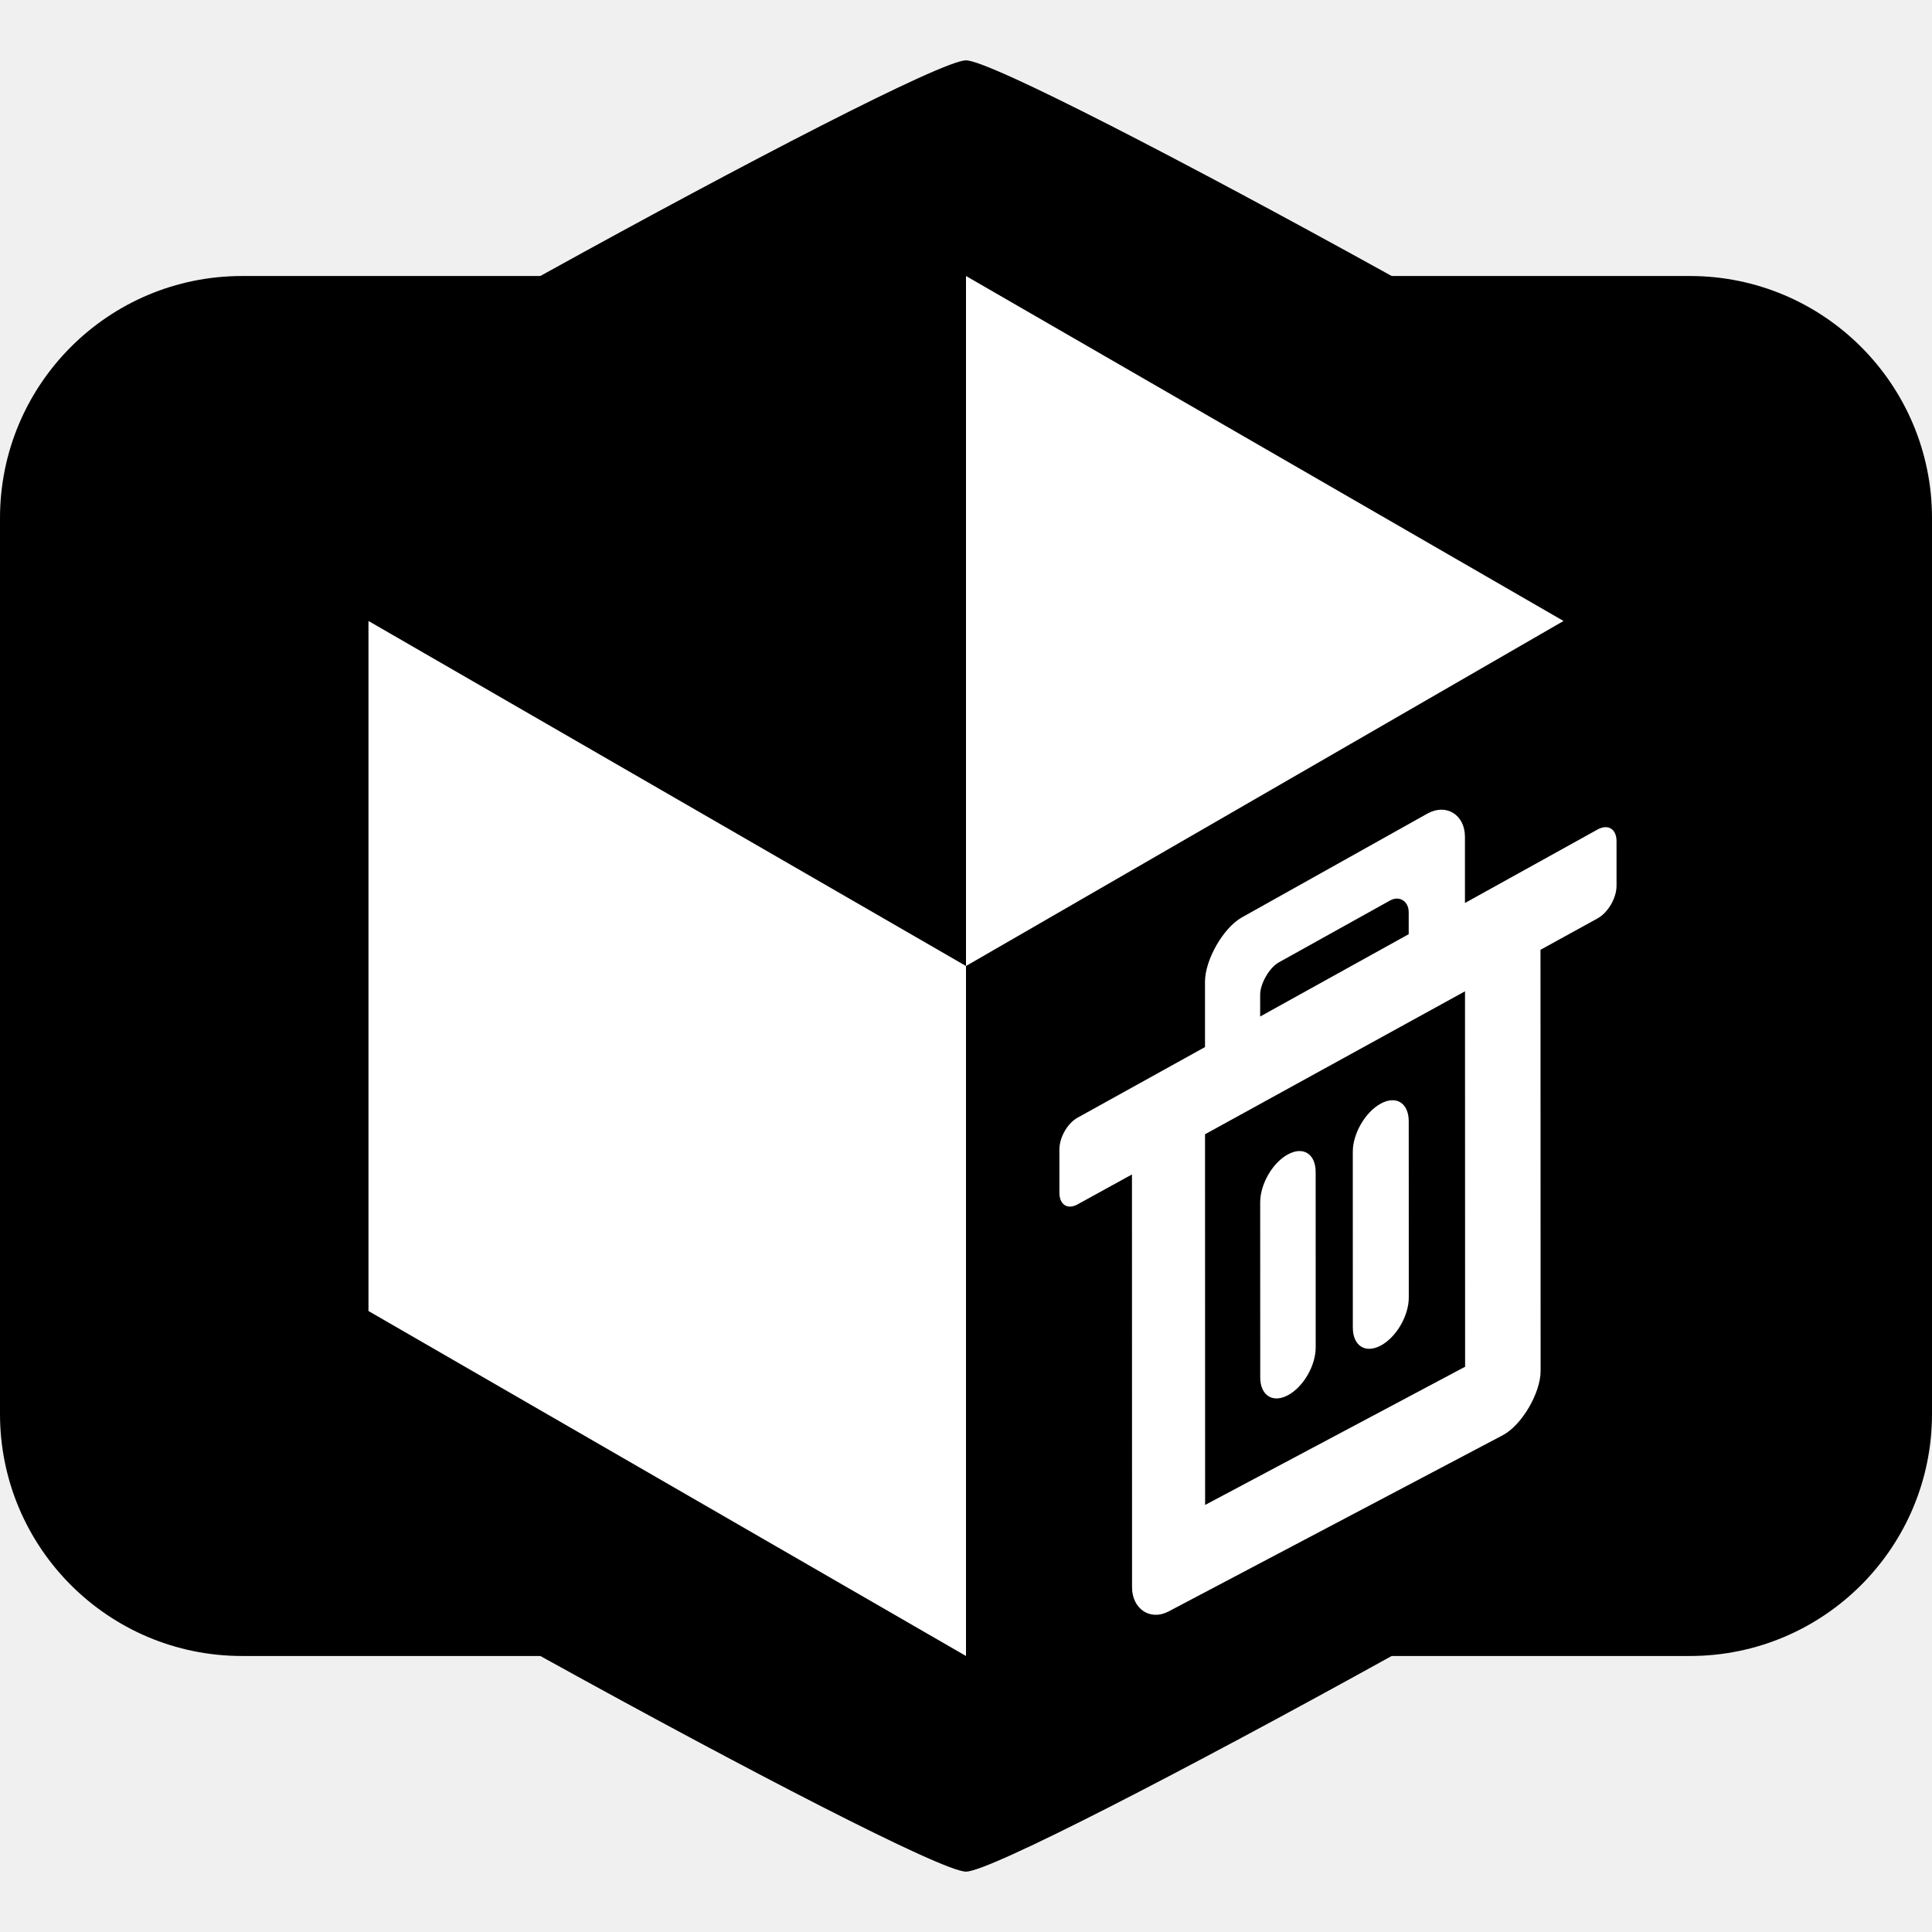
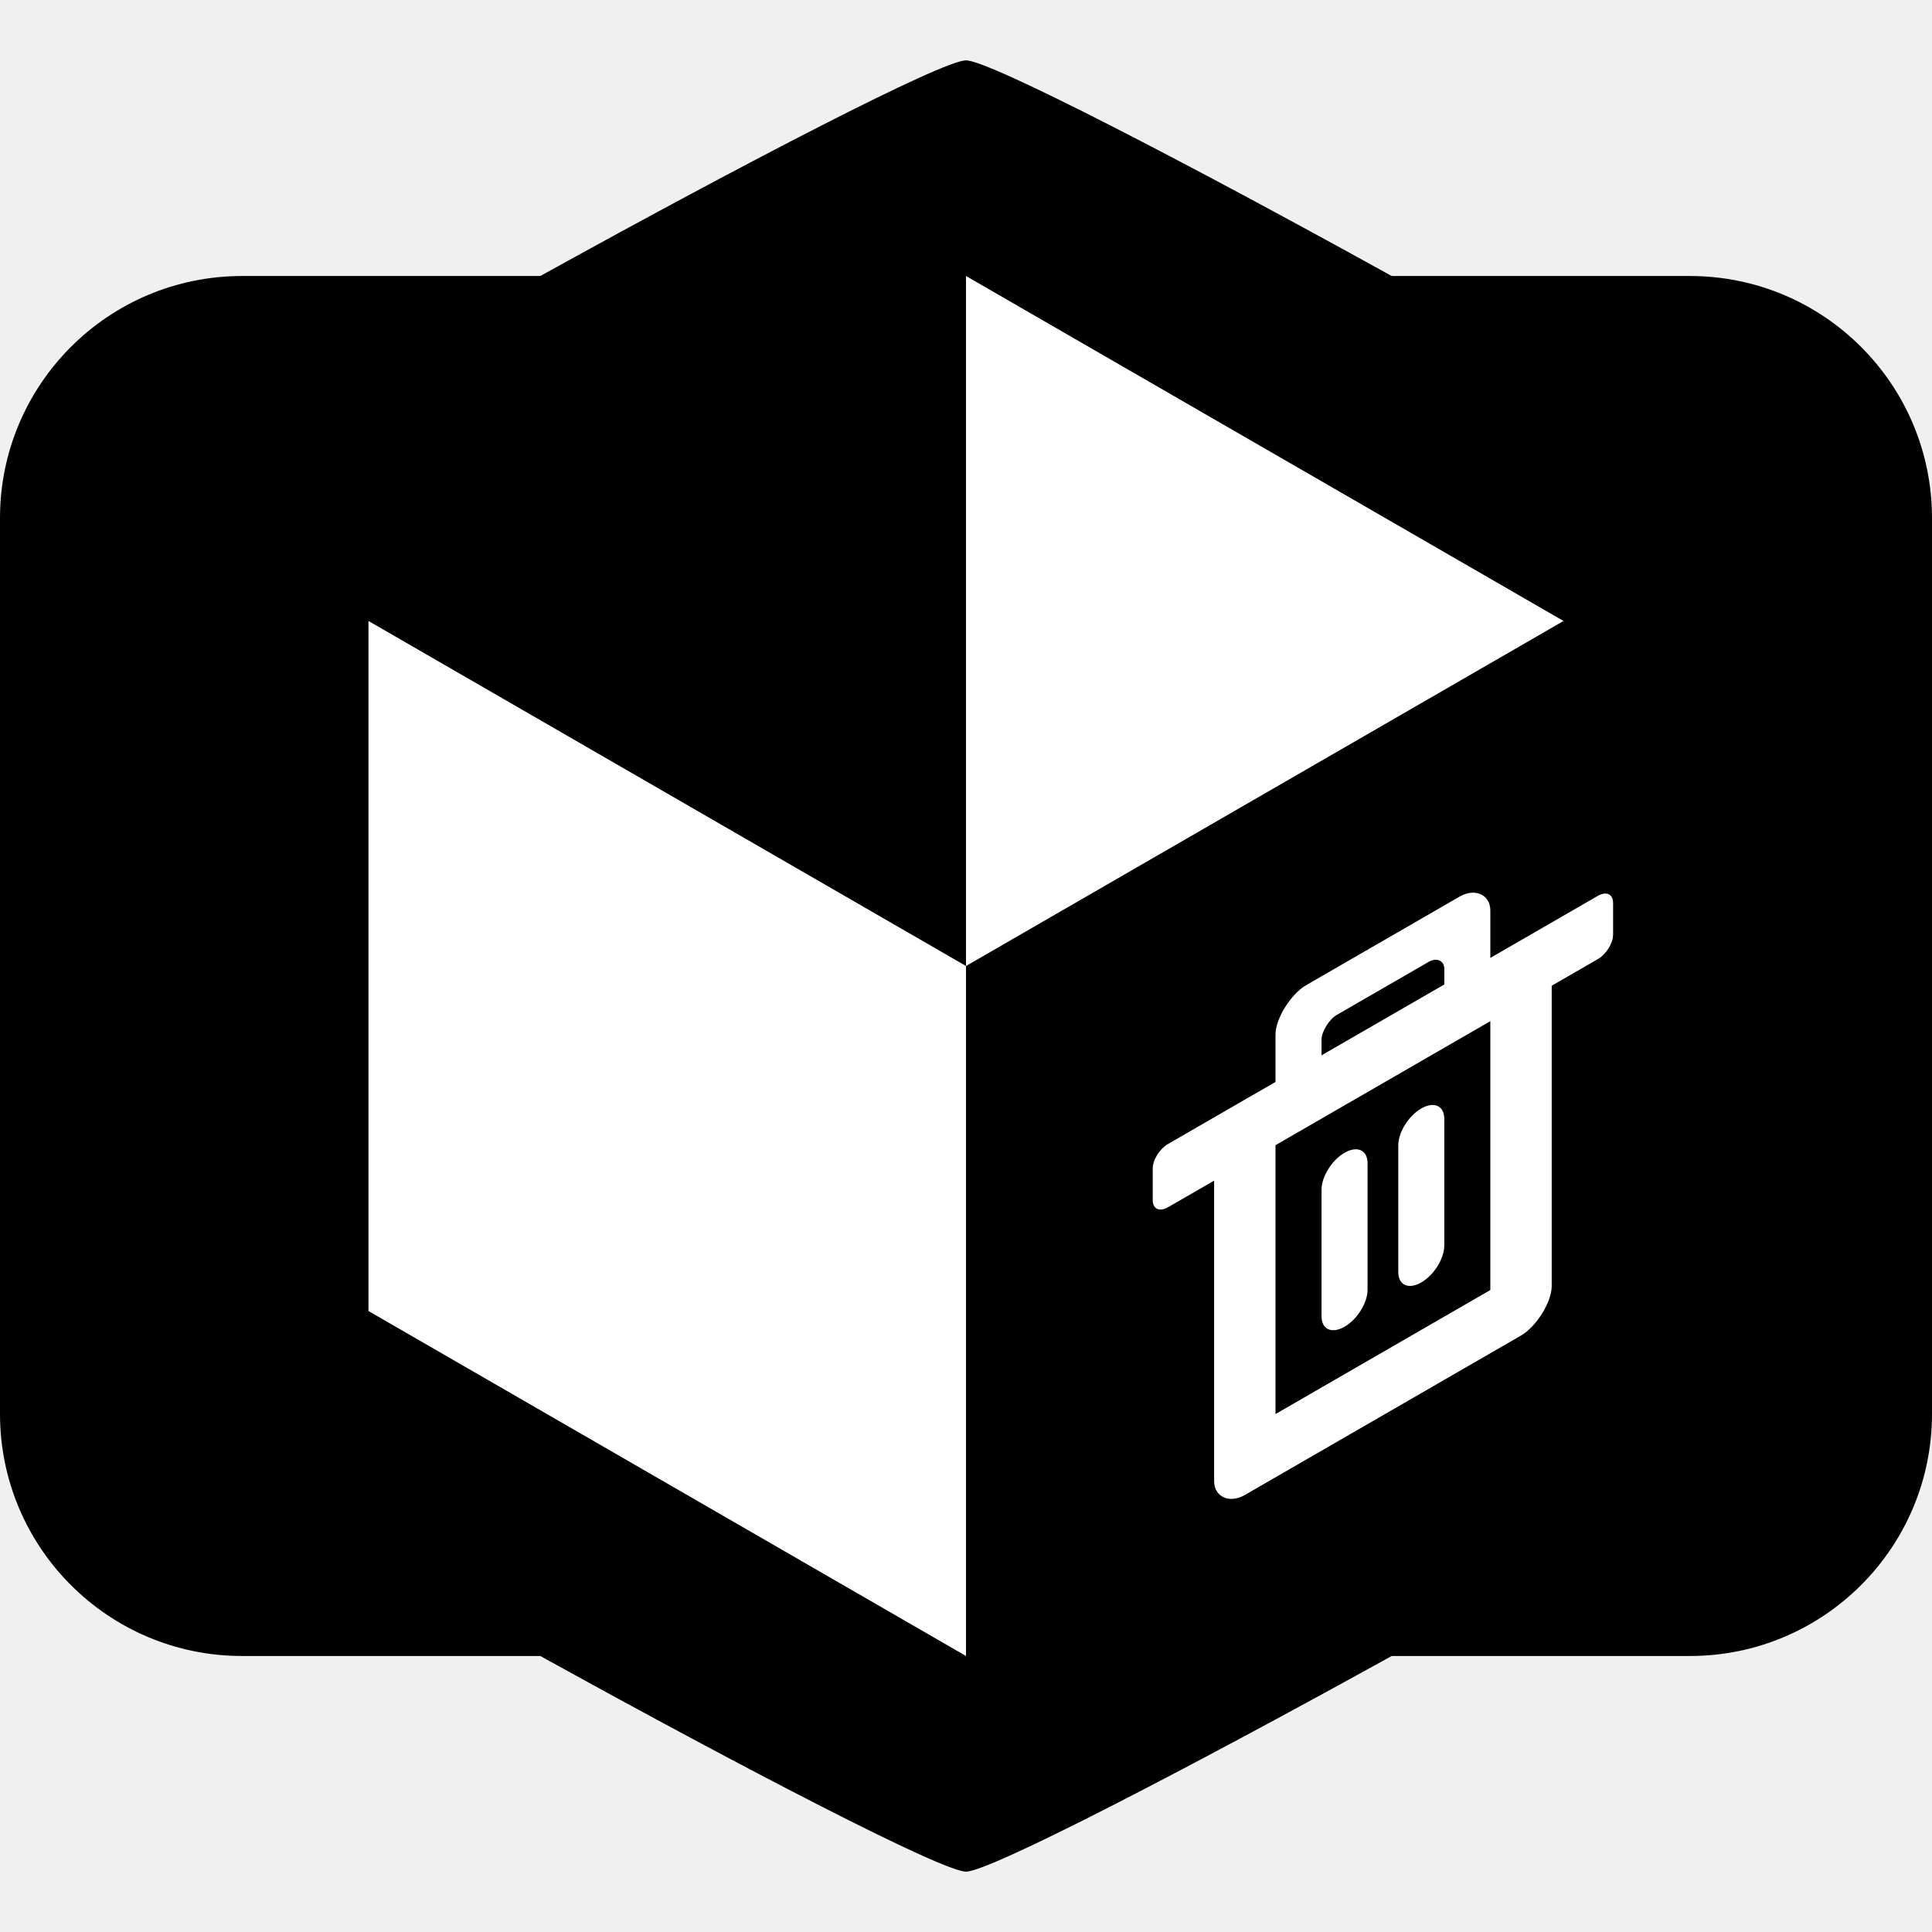
<svg xmlns="http://www.w3.org/2000/svg" width="36" height="36" viewBox="0 0 36 36" version="1.1" id="svg3">
  <defs id="defs3">
    </defs>
-   <rect style="display:inline;fill:#000000;fill-opacity:1;stroke:none;stroke-width:2.54;stroke-linecap:square;stroke-linejoin:round" id="rect3" width="36" height="25.714" x="6.6613381e-16" y="5.143" ry="4.511" />
-   <path style="display:inline;fill:#000000;fill-opacity:1;stroke:none;stroke-width:5;stroke-linecap:square;stroke-linejoin:round" id="path4" d="m 78.263,65.871 c -1.211,2.097 -39.518,24.214 -41.939,24.214 -2.421,0 -40.728,-22.117 -41.939,-24.214 -1.211,-2.097 -1.211,-46.33 2e-7,-48.427 1.211,-2.097 39.518,-24.214 41.939,-24.214 2.421,0 40.728,22.117 41.939,24.214 1.211,2.097 1.211,46.33 0,48.427 z" transform="matrix(0.3640482,0,0,0.3484618,4.776232,3.48386)" />
+   <rect style="display:inline;fill:#000000;fill-opacity:1;stroke:none;stroke-width:2.54;stroke-linecap:square;stroke-linejoin:round" id="rect3" width="36" height="25.714" x="-2.3550366e-07" y="5.143" ry="4.511" />
+   <path style="display:inline;fill:#000000;fill-opacity:1;stroke:none;stroke-width:5;stroke-linecap:square;stroke-linejoin:round" id="path4" d="m 78.263,65.871 c -1.211,2.097 -39.518,24.214 -41.939,24.214 -2.421,0 -40.728,-22.117 -41.939,-24.214 -1.211,-2.097 -1.211,-46.33 2e-7,-48.427 1.211,-2.097 39.518,-24.214 41.939,-24.214 2.421,0 40.728,22.117 41.939,24.214 1.211,2.097 1.211,46.33 0,48.427 z" transform="matrix(0.3640482,0,0,0.3484618,4.776232,3.483859)" />
  <path id="path23" style="display:inline;fill:#ffffff;stroke:none;stroke-width:0.032;stroke-linecap:square;stroke-linejoin:round" d="M 18,5.143 V 18 L 29.134,11.571 Z M 18,18 6.866,11.571 V 24.429 L 18,30.857 Z" />
-   <path id="path7" style="display:inline;fill:#ffffff;stroke-width:0.144;stroke-linecap:square;stroke-linejoin:round" d="m 144.732,57.979 c -1.066,0.596 -2.129,2.455 -2.129,3.719 l 7.8e-4,3.792 -7.393,4.097 c -0.581,0.322 -1.048,1.141 -1.048,1.836 l 4.4e-4,2.51 c 1.2e-4,0.695 0.468,0.998 1.049,0.678 l 3.157,-1.736 0.005,23.93 c 2.4e-4,1.26 1.057,1.962 2.115,1.404 L 159.867,87.991 c 1.095,-0.578 2.193,-2.441 2.192,-3.726 l -0.007,-24.414 3.304,-1.817 c 0.612,-0.337 1.105,-1.183 1.105,-1.897 l -7.5e-4,-2.579 c -2.1e-4,-0.714 -0.494,-1.016 -1.106,-0.677 l -7.681,4.257 -9.9e-4,-3.84 c -3.4e-4,-1.28 -1.09,-1.95 -2.177,-1.342 z m 2.138,2.609 6.458,-3.593 c 0.544,-0.303 1.083,0.04 1.084,0.674 l 3.2e-4,1.277 -8.611,4.773 -2.8e-4,-1.267 c -1.4e-4,-0.636 0.534,-1.565 1.069,-1.862 z m -4.265,9.957 15.071,-8.287 0.006,21.764 -15.072,8.012 z m 4.803,1.166 c -0.89,0.486 -1.605,1.725 -1.605,2.779 l 0.002,10.14 c 2.3e-4,1.053 0.716,1.519 1.606,1.043 0.891,-0.477 1.609,-1.711 1.609,-2.767 l -0.002,-10.167 c -2.4e-4,-1.056 -0.719,-1.514 -1.61,-1.026 z m 5.382,-2.942 c -0.898,0.491 -1.62,1.737 -1.619,2.795 l 0.002,10.186 c 2.5e-4,1.058 0.722,1.524 1.62,1.044 0.899,-0.481 1.624,-1.723 1.624,-2.784 l -0.003,-10.214 c -2.6e-4,-1.061 -0.725,-1.519 -1.625,-1.027 z" transform="matrix(0.3214285,0,0,0.3214285,-23.38338,-1.539828)" />
+   <path id="path7" style="display:inline;fill:#ffffff;stroke-width:0.144;stroke-linecap:square;stroke-linejoin:round" d="m 83.721,65.11 c -0.89,0.514 -1.779,1.944 -1.779,2.861 v 2.75 l -6.227,3.595 c -0.493,0.285 -0.89,0.922 -0.89,1.43 v 1.834 c 0,0.508 0.397,0.688 0.89,0.403 l 2.669,-1.541 v 17.419 c 0,0.917 0.89,1.32 1.779,0.806 l 16.012,-9.245 c 0.89,-0.514 1.779,-1.944 1.779,-2.861 V 65.144 l 2.669,-1.541 c 0.493,-0.285 0.89,-0.922 0.89,-1.43 v -1.834 c 0,-0.508 -0.397,-0.688 -0.89,-0.403 l -6.227,3.595 v -2.75 c 0,-0.917 -0.89,-1.32 -1.779,-0.806 z m 1.779,1.723 5.337,-3.082 c 0.447,-0.258 0.89,-0.052 0.89,0.403 v 0.917 l -7.117,4.109 v -0.917 c 0,-0.46 0.445,-1.174 0.89,-1.43 z m -3.558,7.555 12.454,-7.19 V 82.784 L 81.942,89.974 Z m 4.003,0.439 c -0.739,0.427 -1.334,1.384 -1.334,2.146 v 7.334 c 0,0.762 0.595,1.032 1.334,0.605 0.739,-0.427 1.334,-1.384 1.334,-2.146 V 75.433 c 0,-0.762 -0.595,-1.032 -1.334,-0.605 z m 4.448,-2.568 c -0.739,0.427 -1.334,1.384 -1.334,2.146 v 7.334 c 0,0.762 0.595,1.032 1.334,0.605 0.739,-0.427 1.334,-1.384 1.334,-2.146 v -7.334 c 0,-0.762 -0.595,-1.032 -1.334,-0.605 z" transform="matrix(0.3214286,0,0,0.3214286,-2.571429,-2.571429)" />
</svg>
